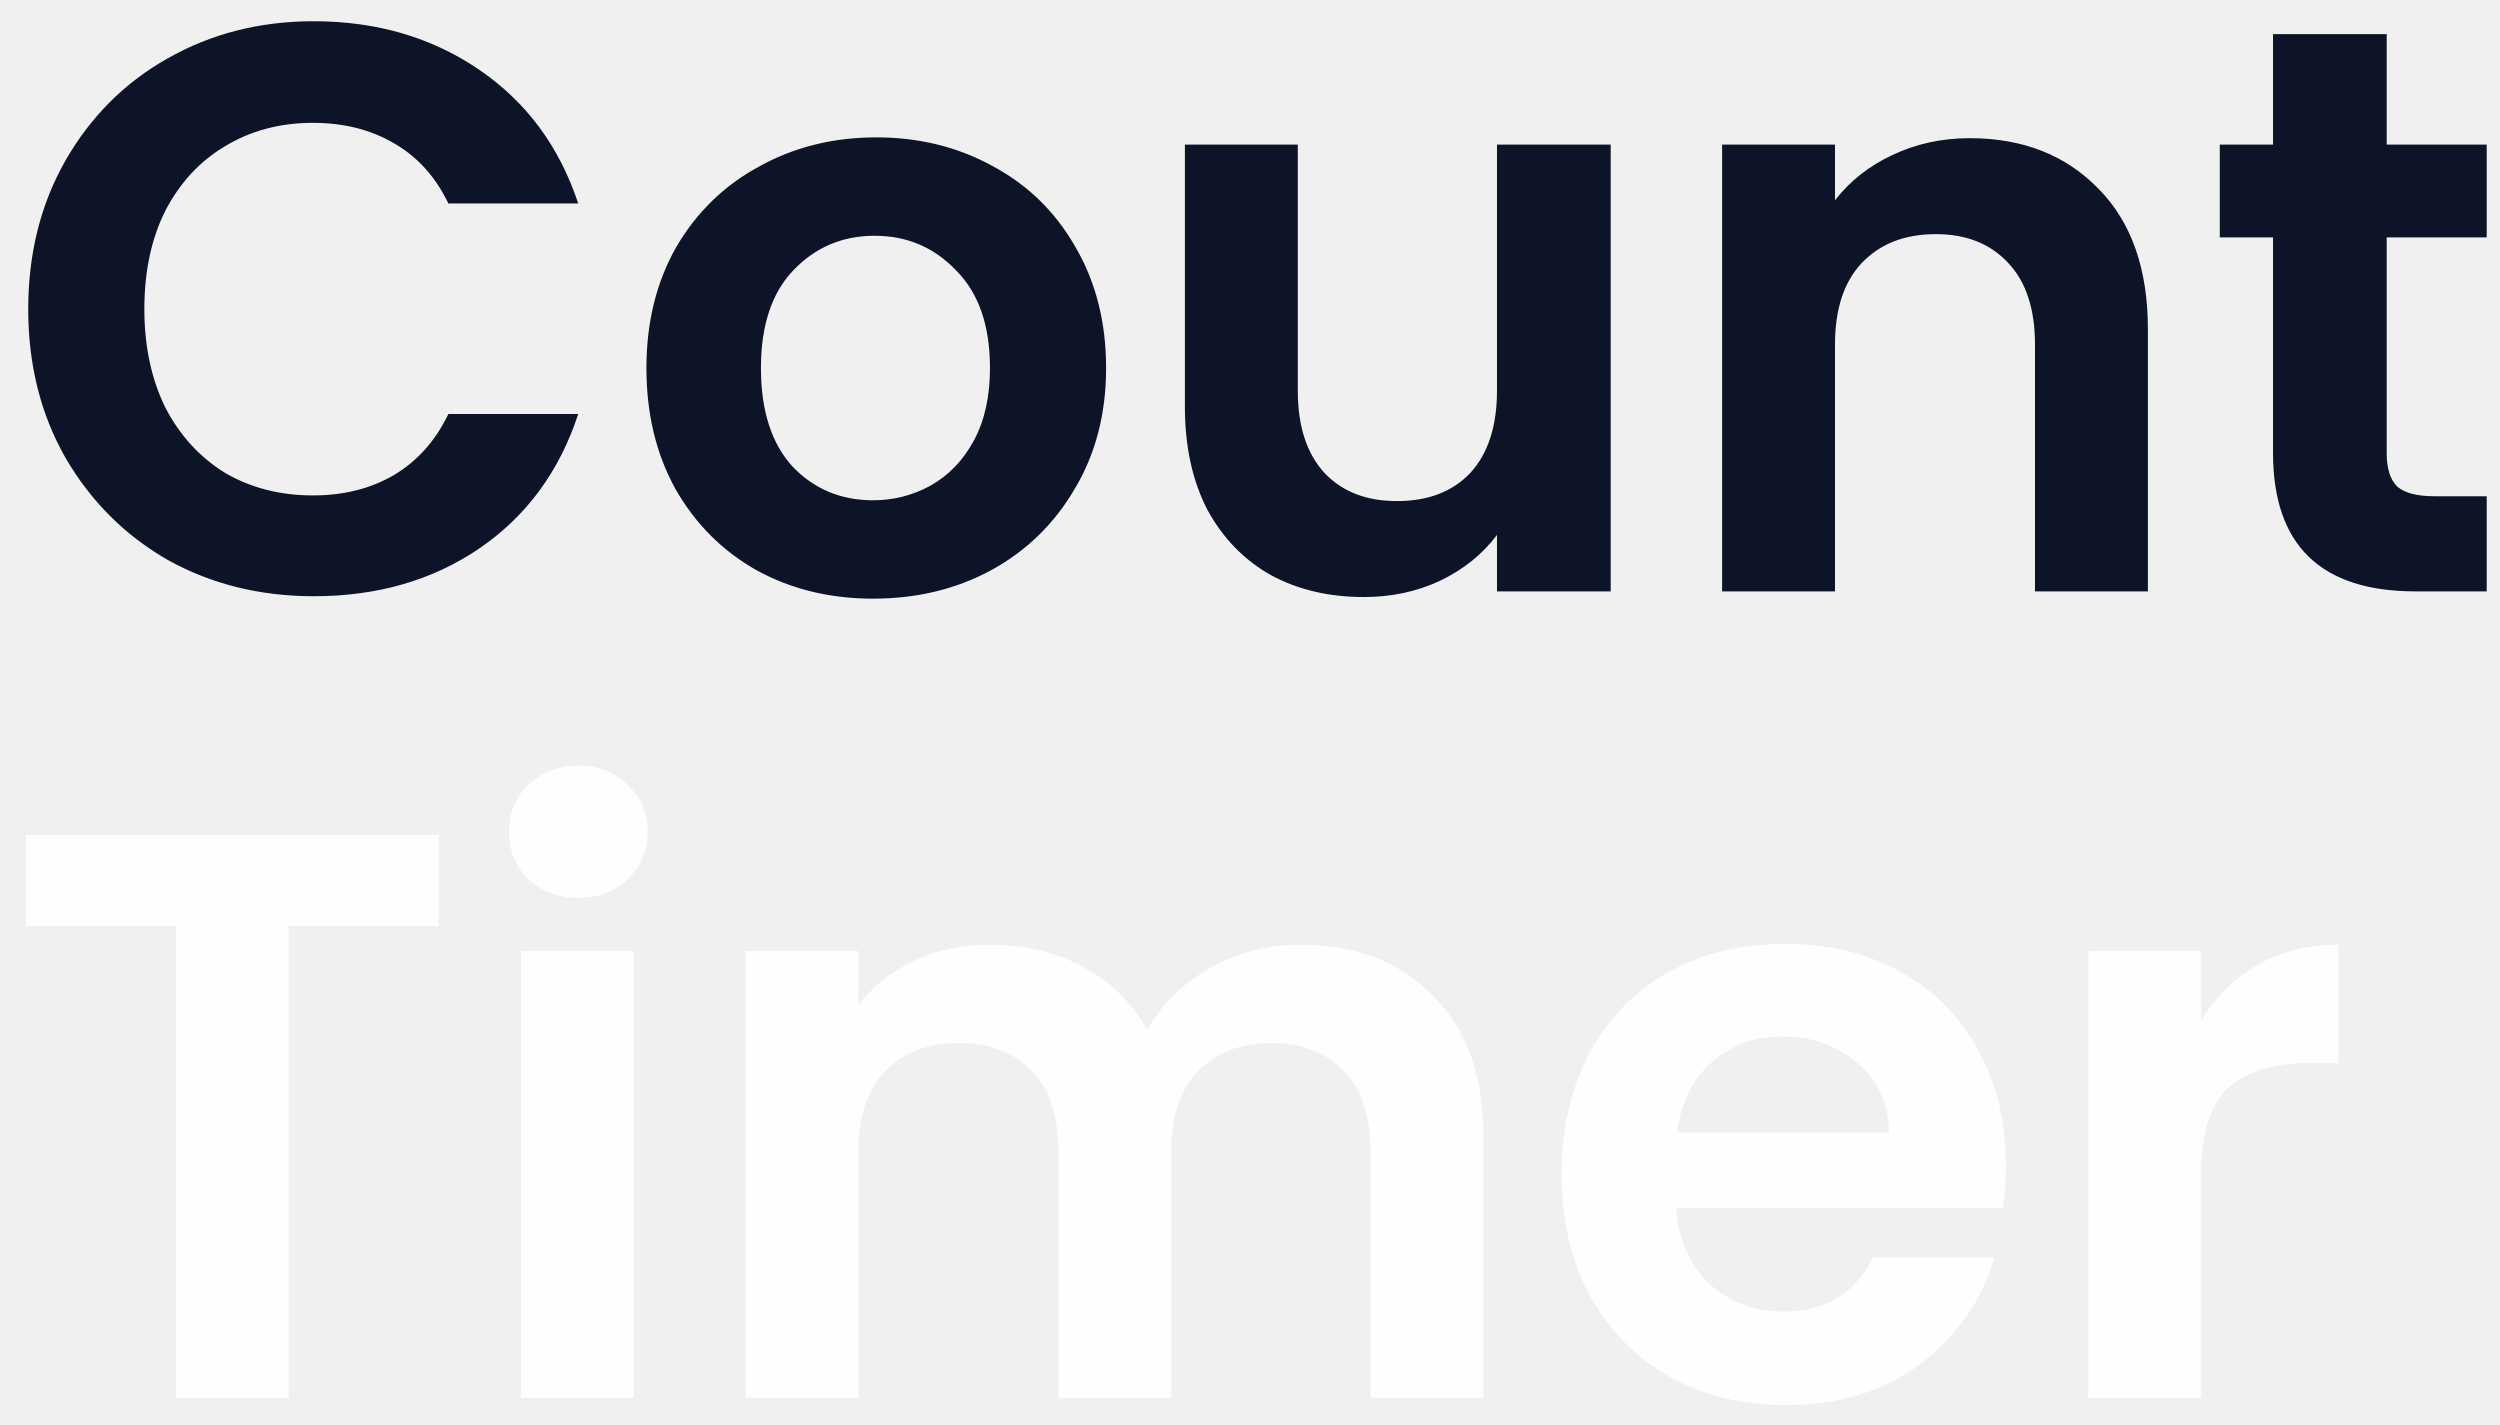
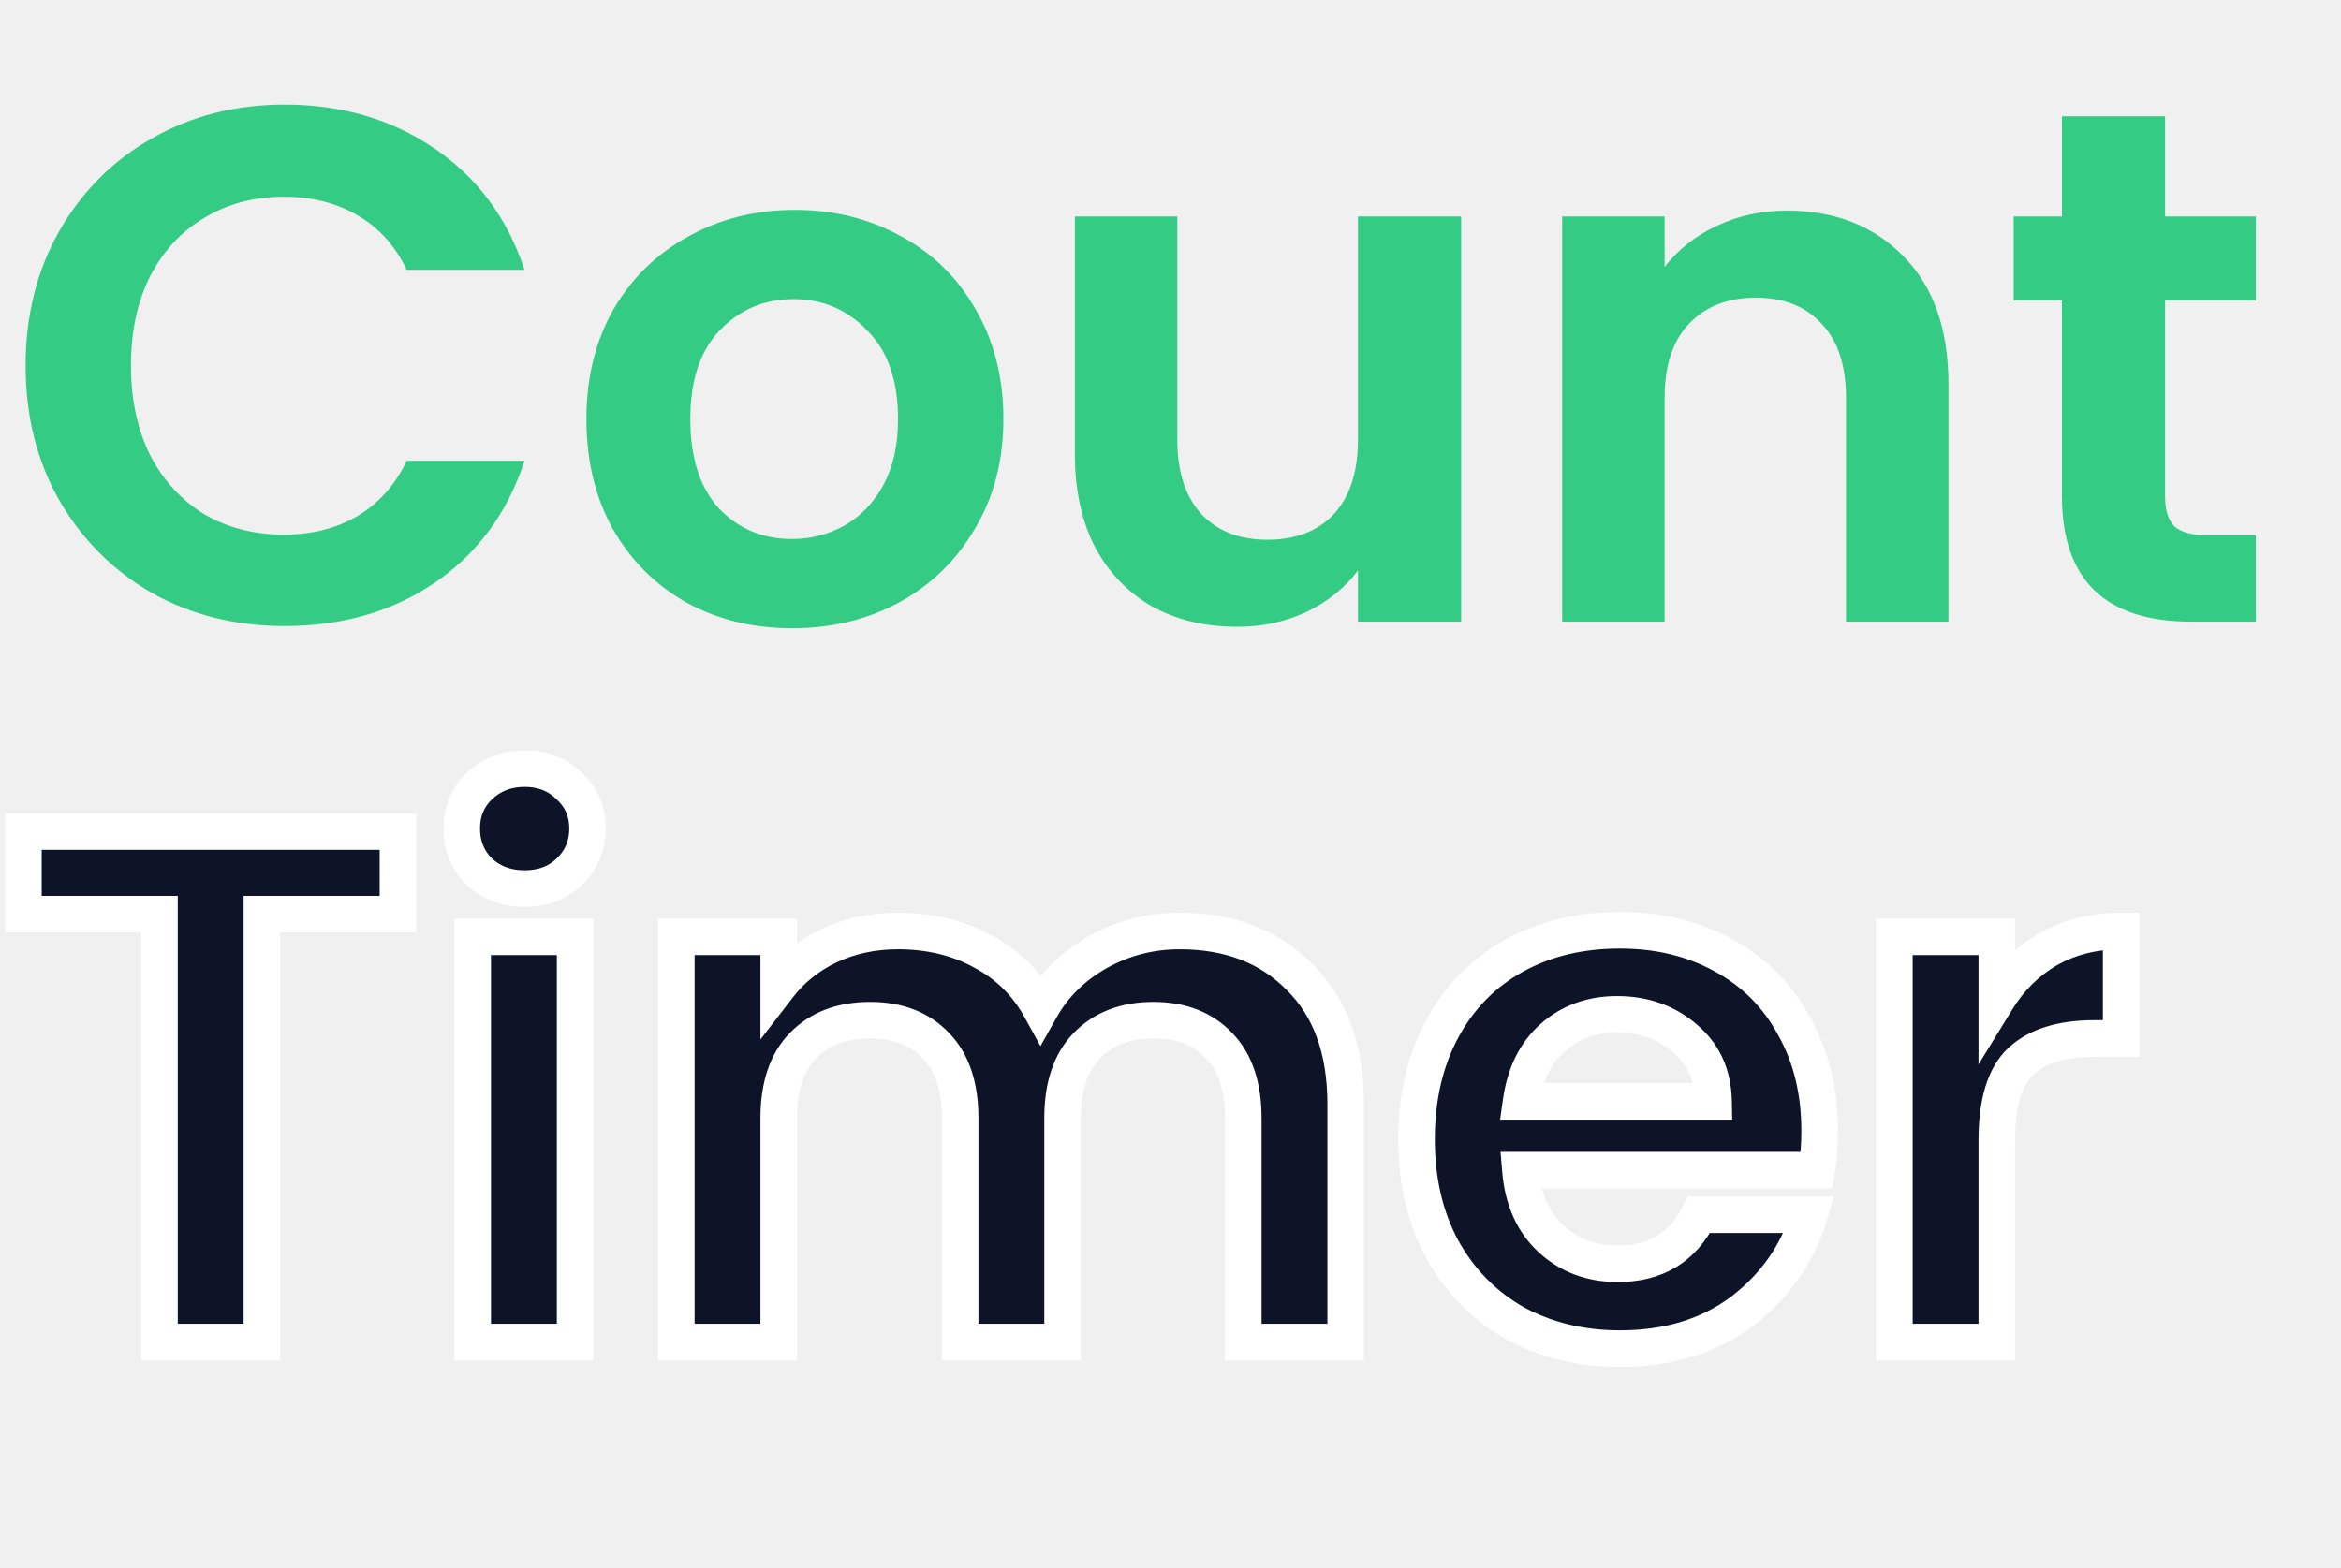
- <svg xmlns="http://www.w3.org/2000/svg" width="93" height="53" viewBox="0 0 93 53" fill="none">
-   <path d="M1.05 11.5C1.05 9.44 1.51 7.6 2.43 5.98C3.37 4.34 4.64 3.07 6.24 2.17C7.86 1.25 9.67 0.79 11.67 0.79C14.01 0.79 16.06 1.39 17.82 2.59C19.58 3.79 20.81 5.45 21.51 7.57H16.68C16.2 6.57 15.52 5.82 14.64 5.32C13.78 4.82 12.78 4.57 11.64 4.57C10.42 4.57 9.33 4.86 8.37 5.44C7.43 6 6.69 6.8 6.15 7.84C5.63 8.88 5.37 10.1 5.37 11.5C5.37 12.88 5.63 14.1 6.15 15.16C6.69 16.2 7.43 17.01 8.37 17.59C9.33 18.15 10.42 18.43 11.64 18.43C12.78 18.43 13.78 18.18 14.64 17.68C15.52 17.16 16.2 16.4 16.68 15.4H21.51C20.81 17.54 19.58 19.21 17.82 20.41C16.08 21.59 14.03 22.18 11.67 22.18C9.67 22.18 7.86 21.73 6.24 20.83C4.64 19.91 3.37 18.64 2.43 17.02C1.51 15.4 1.05 13.56 1.05 11.5ZM32.477 22.27C30.877 22.27 29.437 21.92 28.157 21.22C26.877 20.5 25.867 19.49 25.127 18.19C24.407 16.89 24.047 15.39 24.047 13.69C24.047 11.99 24.417 10.49 25.157 9.19C25.917 7.89 26.947 6.89 28.247 6.19C29.547 5.47 30.997 5.11 32.597 5.11C34.197 5.11 35.647 5.47 36.947 6.19C38.247 6.89 39.267 7.89 40.007 9.19C40.767 10.49 41.147 11.99 41.147 13.69C41.147 15.39 40.757 16.89 39.977 18.19C39.217 19.49 38.177 20.5 36.857 21.22C35.557 21.92 34.097 22.27 32.477 22.27ZM32.477 18.61C33.237 18.61 33.947 18.43 34.607 18.07C35.287 17.69 35.827 17.13 36.227 16.39C36.627 15.65 36.827 14.75 36.827 13.69C36.827 12.11 36.407 10.9 35.567 10.06C34.747 9.2 33.737 8.77 32.537 8.77C31.337 8.77 30.327 9.2 29.507 10.06C28.707 10.9 28.307 12.11 28.307 13.69C28.307 15.27 28.697 16.49 29.477 17.35C30.277 18.19 31.277 18.61 32.477 18.61ZM59.918 5.38V22H55.688V19.9C55.148 20.62 54.438 21.19 53.558 21.61C52.698 22.01 51.758 22.21 50.738 22.21C49.438 22.21 48.288 21.94 47.288 21.4C46.288 20.84 45.498 20.03 44.918 18.97C44.358 17.89 44.078 16.61 44.078 15.13V5.38H48.278V14.53C48.278 15.85 48.608 16.87 49.268 17.59C49.928 18.29 50.828 18.64 51.968 18.64C53.128 18.64 54.038 18.29 54.698 17.59C55.358 16.87 55.688 15.85 55.688 14.53V5.38H59.918ZM73.272 5.14C75.252 5.14 76.852 5.77 78.072 7.03C79.292 8.27 79.902 10.01 79.902 12.25V22H75.702V12.82C75.702 11.5 75.372 10.49 74.712 9.79C74.052 9.07 73.152 8.71 72.012 8.71C70.852 8.71 69.932 9.07 69.252 9.79C68.592 10.49 68.262 11.5 68.262 12.82V22H64.062V5.38H68.262V7.45C68.822 6.73 69.532 6.17 70.392 5.77C71.272 5.35 72.232 5.14 73.272 5.14ZM88.786 8.83V16.87C88.786 17.43 88.916 17.84 89.176 18.1C89.456 18.34 89.916 18.46 90.556 18.46H92.506V22H89.866C86.326 22 84.556 20.28 84.556 16.84V8.83H82.576V5.38H84.556V1.27H88.786V5.38H92.506V8.83H88.786Z" fill="#0E1428" />
-   <path d="M16.32 31.06V34.45H10.74V52H6.54V34.45H0.96V31.06H16.32ZM21.515 33.4C20.774 33.4 20.154 33.17 19.654 32.71C19.174 32.23 18.934 31.64 18.934 30.94C18.934 30.24 19.174 29.66 19.654 29.2C20.154 28.72 20.774 28.48 21.515 28.48C22.255 28.48 22.864 28.72 23.345 29.2C23.845 29.66 24.095 30.24 24.095 30.94C24.095 31.64 23.845 32.23 23.345 32.71C22.864 33.17 22.255 33.4 21.515 33.4ZM23.584 35.38V52H19.384V35.38H23.584ZM48.374 35.14C50.414 35.14 52.054 35.77 53.294 37.03C54.554 38.27 55.184 40.01 55.184 42.25V52H50.984V42.82C50.984 41.52 50.654 40.53 49.994 39.85C49.334 39.15 48.434 38.8 47.294 38.8C46.154 38.8 45.244 39.15 44.564 39.85C43.904 40.53 43.574 41.52 43.574 42.82V52H39.374V42.82C39.374 41.52 39.044 40.53 38.384 39.85C37.724 39.15 36.824 38.8 35.684 38.8C34.524 38.8 33.604 39.15 32.924 39.85C32.264 40.53 31.934 41.52 31.934 42.82V52H27.734V35.38H31.934V37.39C32.474 36.69 33.164 36.14 34.004 35.74C34.864 35.34 35.804 35.14 36.824 35.14C38.124 35.14 39.284 35.42 40.304 35.98C41.324 36.52 42.114 37.3 42.674 38.32C43.214 37.36 43.994 36.59 45.014 36.01C46.054 35.43 47.174 35.14 48.374 35.14ZM74.62 43.33C74.62 43.93 74.58 44.47 74.5 44.95H62.35C62.45 46.15 62.87 47.09 63.61 47.77C64.35 48.45 65.26 48.79 66.34 48.79C67.9 48.79 69.01 48.12 69.67 46.78H74.2C73.72 48.38 72.8 49.7 71.44 50.74C70.08 51.76 68.41 52.27 66.43 52.27C64.83 52.27 63.39 51.92 62.11 51.22C60.85 50.5 59.86 49.49 59.14 48.19C58.44 46.89 58.09 45.39 58.09 43.69C58.09 41.97 58.44 40.46 59.14 39.16C59.84 37.86 60.82 36.86 62.08 36.16C63.34 35.46 64.79 35.11 66.43 35.11C68.01 35.11 69.42 35.45 70.66 36.13C71.92 36.81 72.89 37.78 73.57 39.04C74.27 40.28 74.62 41.71 74.62 43.33ZM70.27 42.13C70.25 41.05 69.86 40.19 69.1 39.55C68.34 38.89 67.41 38.56 66.31 38.56C65.27 38.56 64.39 38.88 63.67 39.52C62.97 40.14 62.54 41.01 62.38 42.13H70.27ZM81.885 37.96C82.425 37.08 83.125 36.39 83.985 35.89C84.865 35.39 85.865 35.14 86.985 35.14V39.55H85.875C84.555 39.55 83.555 39.86 82.875 40.48C82.215 41.1 81.885 42.18 81.885 43.72V52H77.685V35.38H81.885V37.96Z" fill="#FFFDFD" />
+ <svg xmlns="http://www.w3.org/2000/svg" width="512" height="343" viewBox="0 0 512 343" fill="none">
+   <path d="M87.04 181.915V199.995H57.28V293.595H34.88V199.995H5.12V181.915H87.04ZM114.744 194.395C110.797 194.395 107.49 193.168 104.824 190.715C102.264 188.155 100.984 185.008 100.984 181.275C100.984 177.541 102.264 174.448 104.824 171.995C107.49 169.435 110.797 168.155 114.744 168.155C118.69 168.155 121.944 169.435 124.504 171.995C127.17 174.448 128.504 177.541 128.504 181.275C128.504 185.008 127.17 188.155 124.504 190.715C121.944 193.168 118.69 194.395 114.744 194.395ZM125.784 204.955V293.595H103.384V204.955H125.784ZM257.995 203.675C268.875 203.675 277.622 207.035 284.235 213.755C290.955 220.368 294.315 229.648 294.315 241.595V293.595H271.915V244.635C271.915 237.701 270.155 232.421 266.635 228.795C263.115 225.061 258.315 223.195 252.235 223.195C246.155 223.195 241.302 225.061 237.675 228.795C234.155 232.421 232.395 237.701 232.395 244.635V293.595H209.995V244.635C209.995 237.701 208.235 232.421 204.715 228.795C201.195 225.061 196.395 223.195 190.315 223.195C184.128 223.195 179.222 225.061 175.595 228.795C172.075 232.421 170.315 237.701 170.315 244.635V293.595H147.915V204.955H170.315V215.675C173.195 211.941 176.875 209.008 181.355 206.875C185.942 204.741 190.955 203.675 196.395 203.675C203.328 203.675 209.515 205.168 214.955 208.155C220.395 211.035 224.608 215.195 227.595 220.635C230.475 215.515 234.635 211.408 240.075 208.315C245.622 205.221 251.595 203.675 257.995 203.675ZM397.971 247.355C397.971 250.555 397.758 253.435 397.331 255.995H332.531C333.065 262.395 335.305 267.408 339.251 271.035C343.198 274.661 348.051 276.475 353.811 276.475C362.131 276.475 368.051 272.901 371.571 265.755H395.731C393.171 274.288 388.265 281.328 381.011 286.875C373.758 292.315 364.851 295.035 354.291 295.035C345.758 295.035 338.078 293.168 331.251 289.435C324.531 285.595 319.251 280.208 315.411 273.275C311.678 266.341 309.811 258.341 309.811 249.275C309.811 240.101 311.678 232.048 315.411 225.115C319.145 218.181 324.371 212.848 331.091 209.115C337.811 205.381 345.545 203.515 354.291 203.515C362.718 203.515 370.238 205.328 376.851 208.955C383.571 212.581 388.745 217.755 392.371 224.475C396.105 231.088 397.971 238.715 397.971 247.355ZM374.771 240.955C374.665 235.195 372.585 230.608 368.531 227.195C364.478 223.675 359.518 221.915 353.651 221.915C348.105 221.915 343.411 223.621 339.571 227.035C335.838 230.341 333.545 234.981 332.691 240.955H374.771ZM436.721 218.715C439.601 214.021 443.335 210.341 447.921 207.675C452.615 205.008 457.948 203.675 463.921 203.675V227.195H458.001C450.961 227.195 445.628 228.848 442.001 232.155C438.481 235.461 436.721 241.221 436.721 249.435V293.595H414.321V204.955H436.721V218.715Z" fill="#0E1428" />
+   <path d="M87.04 181.915H91.04V177.915H87.04V181.915ZM87.04 199.995V203.995H91.04V199.995H87.04ZM57.28 199.995V195.995H53.28V199.995H57.28ZM57.28 293.595V297.595H61.28V293.595H57.28ZM34.88 293.595H30.88V297.595H34.88V293.595ZM34.88 199.995H38.88V195.995H34.88V199.995ZM5.12 199.995H1.12V203.995H5.12V199.995ZM5.12 181.915V177.915H1.12V181.915H5.12ZM83.04 181.915V199.995H91.04V181.915H83.04ZM87.04 195.995H57.28V203.995H87.04V195.995ZM53.28 199.995V293.595H61.28V199.995H53.28ZM57.28 289.595H34.88V297.595H57.28V289.595ZM38.88 293.595V199.995H30.88V293.595H38.88ZM34.88 195.995H5.12V203.995H34.88V195.995ZM9.12 199.995V181.915H1.12V199.995H9.12ZM5.12 185.915H87.04V177.915H5.12V185.915ZM104.824 190.715L101.995 193.543L102.054 193.602L102.116 193.658L104.824 190.715ZM104.824 171.995L107.591 174.883L107.594 174.88L104.824 171.995ZM124.504 171.995L121.675 174.823L121.734 174.882L121.796 174.938L124.504 171.995ZM124.504 190.715L127.271 193.603L127.274 193.6L124.504 190.715ZM125.784 204.955H129.784V200.955H125.784V204.955ZM125.784 293.595V297.595H129.784V293.595H125.784ZM103.384 293.595H99.384V297.595H103.384V293.595ZM103.384 204.955V200.955H99.384V204.955H103.384ZM114.744 190.395C111.703 190.395 109.392 189.482 107.532 187.771L102.116 193.658C105.589 196.854 109.891 198.395 114.744 198.395V190.395ZM107.652 187.886C105.868 186.102 104.984 183.984 104.984 181.275H96.984C96.984 186.032 98.659 190.207 101.995 193.543L107.652 187.886ZM104.984 181.275C104.984 178.567 105.864 176.538 107.591 174.883L102.056 169.107C98.663 172.358 96.984 176.515 96.984 181.275H104.984ZM107.594 174.88C109.462 173.087 111.753 172.155 114.744 172.155V164.155C109.841 164.155 105.519 165.782 102.054 169.109L107.594 174.88ZM114.744 172.155C117.735 172.155 119.937 173.084 121.675 174.823L127.332 169.166C123.951 165.785 119.646 164.155 114.744 164.155V172.155ZM121.796 174.938C123.611 176.609 124.504 178.622 124.504 181.275H132.504C132.504 176.461 130.73 172.287 127.212 169.051L121.796 174.938ZM124.504 181.275C124.504 183.931 123.606 186.032 121.734 187.829L127.274 193.6C130.735 190.277 132.504 186.085 132.504 181.275H124.504ZM121.736 187.827C120.008 189.483 117.786 190.395 114.744 190.395V198.395C119.595 198.395 123.88 196.853 127.271 193.603L121.736 187.827ZM121.784 204.955V293.595H129.784V204.955H121.784ZM125.784 289.595H103.384V297.595H125.784V289.595ZM107.384 293.595V204.955H99.384V293.595H107.384ZM103.384 208.955H125.784V200.955H103.384V208.955ZM284.235 213.755L281.384 216.56L281.406 216.583L281.429 216.606L284.235 213.755ZM294.315 293.595V297.595H298.315V293.595H294.315ZM271.915 293.595H267.915V297.595H271.915V293.595ZM266.635 228.795L263.725 231.539L263.745 231.56L263.765 231.58L266.635 228.795ZM237.675 228.795L234.806 226.007L234.805 226.009L237.675 228.795ZM232.395 293.595V297.595H236.395V293.595H232.395ZM209.995 293.595H205.995V297.595H209.995V293.595ZM204.715 228.795L201.805 231.539L201.825 231.56L201.845 231.58L204.715 228.795ZM175.595 228.795L172.726 226.007L172.725 226.009L175.595 228.795ZM170.315 293.595V297.595H174.315V293.595H170.315ZM147.915 293.595H143.915V297.595H147.915V293.595ZM147.915 204.955V200.955H143.915V204.955H147.915ZM170.315 204.955H174.315V200.955H170.315V204.955ZM170.315 215.675H166.315V227.409L173.482 218.118L170.315 215.675ZM181.355 206.875L179.668 203.248L179.652 203.255L179.635 203.263L181.355 206.875ZM214.955 208.155L213.03 211.661L213.057 211.676L213.083 211.69L214.955 208.155ZM227.595 220.635L224.089 222.56L227.553 228.869L231.081 222.596L227.595 220.635ZM240.075 208.315L238.127 204.821L238.112 204.829L238.098 204.837L240.075 208.315ZM257.995 207.675C267.982 207.675 275.64 210.723 281.384 216.56L287.086 210.949C279.604 203.346 269.768 199.675 257.995 199.675V207.675ZM281.429 216.606C287.194 222.279 290.315 230.418 290.315 241.595H298.315C298.315 228.878 294.716 218.457 287.041 210.904L281.429 216.606ZM290.315 241.595V293.595H298.315V241.595H290.315ZM294.315 289.595H271.915V297.595H294.315V289.595ZM275.915 293.595V244.635H267.915V293.595H275.915ZM275.915 244.635C275.915 237.055 273.984 230.623 269.505 226.009L263.765 231.58C266.326 234.219 267.915 238.348 267.915 244.635H275.915ZM269.545 226.051C265.13 221.368 259.196 219.195 252.235 219.195V227.195C257.434 227.195 261.1 228.755 263.725 231.539L269.545 226.051ZM252.235 219.195C245.271 219.195 239.313 221.368 234.806 226.007L240.544 231.582C243.291 228.755 247.039 227.195 252.235 227.195V219.195ZM234.805 226.009C230.326 230.623 228.395 237.055 228.395 244.635H236.395C236.395 238.348 237.984 234.219 240.545 231.58L234.805 226.009ZM228.395 244.635V293.595H236.395V244.635H228.395ZM232.395 289.595H209.995V297.595H232.395V289.595ZM213.995 293.595V244.635H205.995V293.595H213.995ZM213.995 244.635C213.995 237.055 212.064 230.623 207.585 226.009L201.845 231.58C204.406 234.219 205.995 238.348 205.995 244.635H213.995ZM207.625 226.051C203.21 221.368 197.276 219.195 190.315 219.195V227.195C195.514 227.195 199.18 228.755 201.805 231.539L207.625 226.051ZM190.315 219.195C183.267 219.195 177.246 221.354 172.726 226.007L178.464 231.582C181.197 228.768 184.989 227.195 190.315 227.195V219.195ZM172.725 226.009C168.246 230.623 166.315 237.055 166.315 244.635H174.315C174.315 238.348 175.904 234.219 178.465 231.58L172.725 226.009ZM166.315 244.635V293.595H174.315V244.635H166.315ZM170.315 289.595H147.915V297.595H170.315V289.595ZM151.915 293.595V204.955H143.915V293.595H151.915ZM147.915 208.955H170.315V200.955H147.915V208.955ZM166.315 204.955V215.675H174.315V204.955H166.315ZM173.482 218.118C175.958 214.908 179.132 212.364 183.075 210.486L179.635 203.263C174.618 205.652 170.432 208.974 167.148 213.231L173.482 218.118ZM183.042 210.501C187.061 208.632 191.493 207.675 196.395 207.675V199.675C190.417 199.675 184.822 200.85 179.668 203.248L183.042 210.501ZM196.395 207.675C202.736 207.675 208.247 209.035 213.03 211.661L216.88 204.648C210.783 201.301 203.921 199.675 196.395 199.675V207.675ZM213.083 211.69C217.827 214.201 221.475 217.798 224.089 222.56L231.101 218.71C227.742 212.591 222.963 207.868 216.827 204.619L213.083 211.69ZM231.081 222.596C233.582 218.15 237.201 214.55 242.052 211.792L238.098 204.837C232.069 208.265 227.368 212.879 224.109 218.674L231.081 222.596ZM242.023 211.808C246.97 209.05 252.271 207.675 257.995 207.675V199.675C250.919 199.675 244.274 201.393 238.127 204.821L242.023 211.808ZM397.331 255.995V259.995H400.72L401.277 256.652L397.331 255.995ZM332.531 255.995V251.995H328.184L328.545 256.327L332.531 255.995ZM339.251 271.035L336.545 273.98L336.545 273.98L339.251 271.035ZM371.571 265.755V261.755H369.083L367.983 263.987L371.571 265.755ZM395.731 265.755L399.563 266.904L401.107 261.755H395.731V265.755ZM381.011 286.875L383.411 290.075L383.426 290.063L383.441 290.052L381.011 286.875ZM331.251 289.435L329.267 292.908L329.299 292.926L329.332 292.944L331.251 289.435ZM315.411 273.275L311.889 275.171L311.901 275.192L311.912 275.213L315.411 273.275ZM315.411 225.115L311.889 223.218L311.889 223.218L315.411 225.115ZM331.091 209.115L333.034 212.611L333.034 212.611L331.091 209.115ZM376.851 208.955L374.928 212.462L374.94 212.468L374.952 212.475L376.851 208.955ZM392.371 224.475L388.851 226.374L388.869 226.408L388.888 226.441L392.371 224.475ZM374.771 240.955V244.955H378.846L378.771 240.881L374.771 240.955ZM368.531 227.195L365.909 230.215L365.931 230.235L365.955 230.254L368.531 227.195ZM339.571 227.035L342.223 230.029L342.229 230.024L339.571 227.035ZM332.691 240.955L328.731 240.389L328.079 244.955H332.691V240.955ZM393.971 247.355C393.971 250.383 393.769 253.038 393.386 255.337L401.277 256.652C401.747 253.832 401.971 250.726 401.971 247.355H393.971ZM397.331 251.995H332.531V259.995H397.331V251.995ZM328.545 256.327C329.144 263.518 331.717 269.544 336.545 273.98L341.958 268.089C338.892 265.272 336.985 261.271 336.517 255.662L328.545 256.327ZM336.545 273.98C341.288 278.338 347.13 280.475 353.811 280.475V272.475C348.972 272.475 345.108 270.984 341.958 268.089L336.545 273.98ZM353.811 280.475C358.551 280.475 362.858 279.452 366.558 277.219C370.269 274.98 373.114 271.675 375.16 267.522L367.983 263.987C366.508 266.981 364.634 269.036 362.424 270.37C360.204 271.71 357.391 272.475 353.811 272.475V280.475ZM371.571 269.755H395.731V261.755H371.571V269.755ZM391.9 264.605C389.588 272.311 385.184 278.648 378.581 283.697L383.441 290.052C391.346 284.007 396.754 276.265 399.563 266.904L391.9 264.605ZM378.611 283.675C372.16 288.513 364.134 291.035 354.291 291.035V299.035C365.569 299.035 375.356 296.116 383.411 290.075L378.611 283.675ZM354.291 291.035C346.362 291.035 339.353 289.306 333.171 285.925L329.332 292.944C336.803 297.03 345.154 299.035 354.291 299.035V291.035ZM333.236 285.962C327.168 282.494 322.405 277.645 318.91 271.337L311.912 275.213C316.098 282.77 321.895 288.695 329.267 292.908L333.236 285.962ZM318.933 271.378C315.558 265.111 313.811 257.78 313.811 249.275H305.811C305.811 258.902 307.798 267.572 311.889 275.171L318.933 271.378ZM313.811 249.275C313.811 240.654 315.562 233.272 318.933 227.011L311.889 223.218C307.794 230.824 305.811 239.549 305.811 249.275H313.811ZM318.933 227.011C322.313 220.734 326.999 215.964 333.034 212.611L329.149 205.618C321.743 209.732 315.976 215.629 311.889 223.218L318.933 227.011ZM333.034 212.611C339.082 209.251 346.129 207.515 354.291 207.515V199.515C344.96 199.515 336.541 201.511 329.149 205.618L333.034 212.611ZM354.291 207.515C362.126 207.515 368.971 209.195 374.928 212.462L378.775 205.447C371.505 201.461 363.31 199.515 354.291 199.515V207.515ZM374.952 212.475C380.985 215.731 385.595 220.341 388.851 226.374L395.891 222.575C391.894 215.168 386.158 209.432 378.751 205.434L374.952 212.475ZM388.888 226.441C392.238 232.376 393.971 239.307 393.971 247.355H401.971C401.971 238.122 399.971 229.8 395.855 222.508L388.888 226.441ZM378.771 240.881C378.645 234.08 376.127 228.362 371.108 224.135L365.955 230.254C369.042 232.854 370.685 236.309 370.772 241.029L378.771 240.881ZM371.154 224.174C366.303 219.962 360.385 217.915 353.651 217.915V225.915C358.651 225.915 362.652 227.387 365.909 230.215L371.154 224.174ZM353.651 217.915C347.21 217.915 341.547 219.927 336.914 224.045L342.229 230.024C345.276 227.316 349 225.915 353.651 225.915V217.915ZM336.919 224.04C332.334 228.101 329.69 233.682 328.731 240.389L336.651 241.52C337.4 236.281 339.341 232.582 342.223 230.029L336.919 224.04ZM332.691 244.955H374.771V236.955H332.691V244.955ZM436.721 218.715H432.721V232.881L440.131 220.807L436.721 218.715ZM447.921 207.675L445.945 204.197L445.928 204.207L445.911 204.217L447.921 207.675ZM463.921 203.675H467.921V199.675H463.921V203.675ZM463.921 227.195V231.195H467.921V227.195H463.921ZM442.001 232.155L439.306 229.199L439.284 229.219L439.263 229.239L442.001 232.155ZM436.721 293.595V297.595H440.721V293.595H436.721ZM414.321 293.595H410.321V297.595H414.321V293.595ZM414.321 204.955V200.955H410.321V204.955H414.321ZM436.721 204.955H440.721V200.955H436.721V204.955ZM440.131 220.807C442.678 216.655 445.939 213.454 449.932 211.133L445.911 204.217C440.73 207.229 436.524 211.387 433.312 216.623L440.131 220.807ZM449.897 211.152C453.926 208.863 458.565 207.675 463.921 207.675V199.675C457.331 199.675 451.303 201.152 445.945 204.197L449.897 211.152ZM459.921 203.675V227.195H467.921V203.675H459.921ZM463.921 223.195H458.001V231.195H463.921V223.195ZM458.001 223.195C450.394 223.195 443.935 224.978 439.306 229.199L444.696 235.11C447.321 232.718 451.529 231.195 458.001 231.195V223.195ZM439.263 229.239C434.526 233.688 432.721 240.849 432.721 249.435H440.721C440.721 241.594 442.436 237.234 444.74 235.07L439.263 229.239ZM432.721 249.435V293.595H440.721V249.435H432.721ZM436.721 289.595H414.321V297.595H436.721V289.595ZM418.321 293.595V204.955H410.321V293.595H418.321ZM414.321 208.955H436.721V200.955H414.321V208.955ZM432.721 204.955V218.715H440.721V204.955H432.721Z" fill="white" />
+   <path d="M5.6 80C5.6 69.013 8.053 59.2 12.96 50.56C17.973 41.813 24.747 35.04 33.28 30.24C41.92 25.333 51.573 22.88 62.24 22.88C74.72 22.88 85.653 26.08 95.04 32.48C104.427 38.88 110.987 47.733 114.72 59.04H88.96C86.4 53.707 82.773 49.707 78.08 47.04C73.493 44.373 68.16 43.04 62.08 43.04C55.573 43.04 49.76 44.587 44.64 47.68C39.627 50.667 35.68 54.933 32.8 60.48C30.027 66.027 28.64 72.533 28.64 80C28.64 87.36 30.027 93.867 32.8 99.52C35.68 105.067 39.627 109.387 44.64 112.48C49.76 115.467 55.573 116.96 62.08 116.96C68.16 116.96 73.493 115.627 78.08 112.96C82.773 110.187 86.4 106.133 88.96 100.8H114.72C110.987 112.213 104.427 121.12 95.04 127.52C85.76 133.813 74.827 136.96 62.24 136.96C51.573 136.96 41.92 134.56 33.28 129.76C24.747 124.853 17.973 118.08 12.96 109.44C8.053 100.8 5.6 90.987 5.6 80ZM173.213 137.44C164.679 137.44 156.999 135.573 150.173 131.84C143.346 128 137.959 122.613 134.013 115.68C130.173 108.747 128.253 100.747 128.253 91.68C128.253 82.613 130.226 74.613 134.173 67.68C138.226 60.747 143.719 55.413 150.653 51.68C157.586 47.84 165.319 45.92 173.853 45.92C182.386 45.92 190.119 47.84 197.053 51.68C203.986 55.413 209.426 60.747 213.373 67.68C217.426 74.613 219.453 82.613 219.453 91.68C219.453 100.747 217.373 108.747 213.212 115.68C209.159 122.613 203.613 128 196.573 131.84C189.639 135.573 181.853 137.44 173.213 137.44ZM173.213 117.92C177.266 117.92 181.053 116.96 184.573 115.04C188.199 113.013 191.079 110.027 193.213 106.08C195.346 102.133 196.413 97.333 196.413 91.68C196.413 83.253 194.173 76.8 189.693 72.32C185.319 67.733 179.933 65.44 173.533 65.44C167.133 65.44 161.746 67.733 157.373 72.32C153.106 76.8 150.973 83.253 150.973 91.68C150.973 100.107 153.053 106.613 157.213 111.2C161.479 115.68 166.813 117.92 173.213 117.92ZM319.564 47.36V136H297.004V124.8C294.124 128.64 290.337 131.68 285.644 133.92C281.057 136.053 276.044 137.12 270.604 137.12C263.67 137.12 257.537 135.68 252.204 132.8C246.87 129.813 242.657 125.493 239.564 119.84C236.577 114.08 235.084 107.253 235.084 99.36V47.36H257.484V96.16C257.484 103.2 259.244 108.64 262.764 112.48C266.284 116.213 271.084 118.08 277.164 118.08C283.35 118.08 288.204 116.213 291.724 112.48C295.244 108.64 297.004 103.2 297.004 96.16V47.36H319.564ZM390.785 46.08C401.345 46.08 409.878 49.44 416.385 56.16C422.892 62.773 426.145 72.053 426.145 84V136H403.745V87.04C403.745 80 401.985 74.613 398.465 70.88C394.945 67.04 390.145 65.12 384.065 65.12C377.878 65.12 372.972 67.04 369.345 70.88C365.825 74.613 364.065 80 364.065 87.04V136H341.665V47.36H364.065V58.4C367.052 54.56 370.838 51.573 375.425 49.44C380.118 47.2 385.238 46.08 390.785 46.08ZM473.526 65.76V108.64C473.526 111.627 474.22 113.813 475.606 115.2C477.1 116.48 479.553 117.12 482.966 117.12H493.366V136H479.286C460.406 136 450.966 126.827 450.966 108.48V65.76H440.406V47.36H450.966V25.44H473.526V47.36H493.366V65.76H473.526Z" fill="#34CB84" />
</svg>
